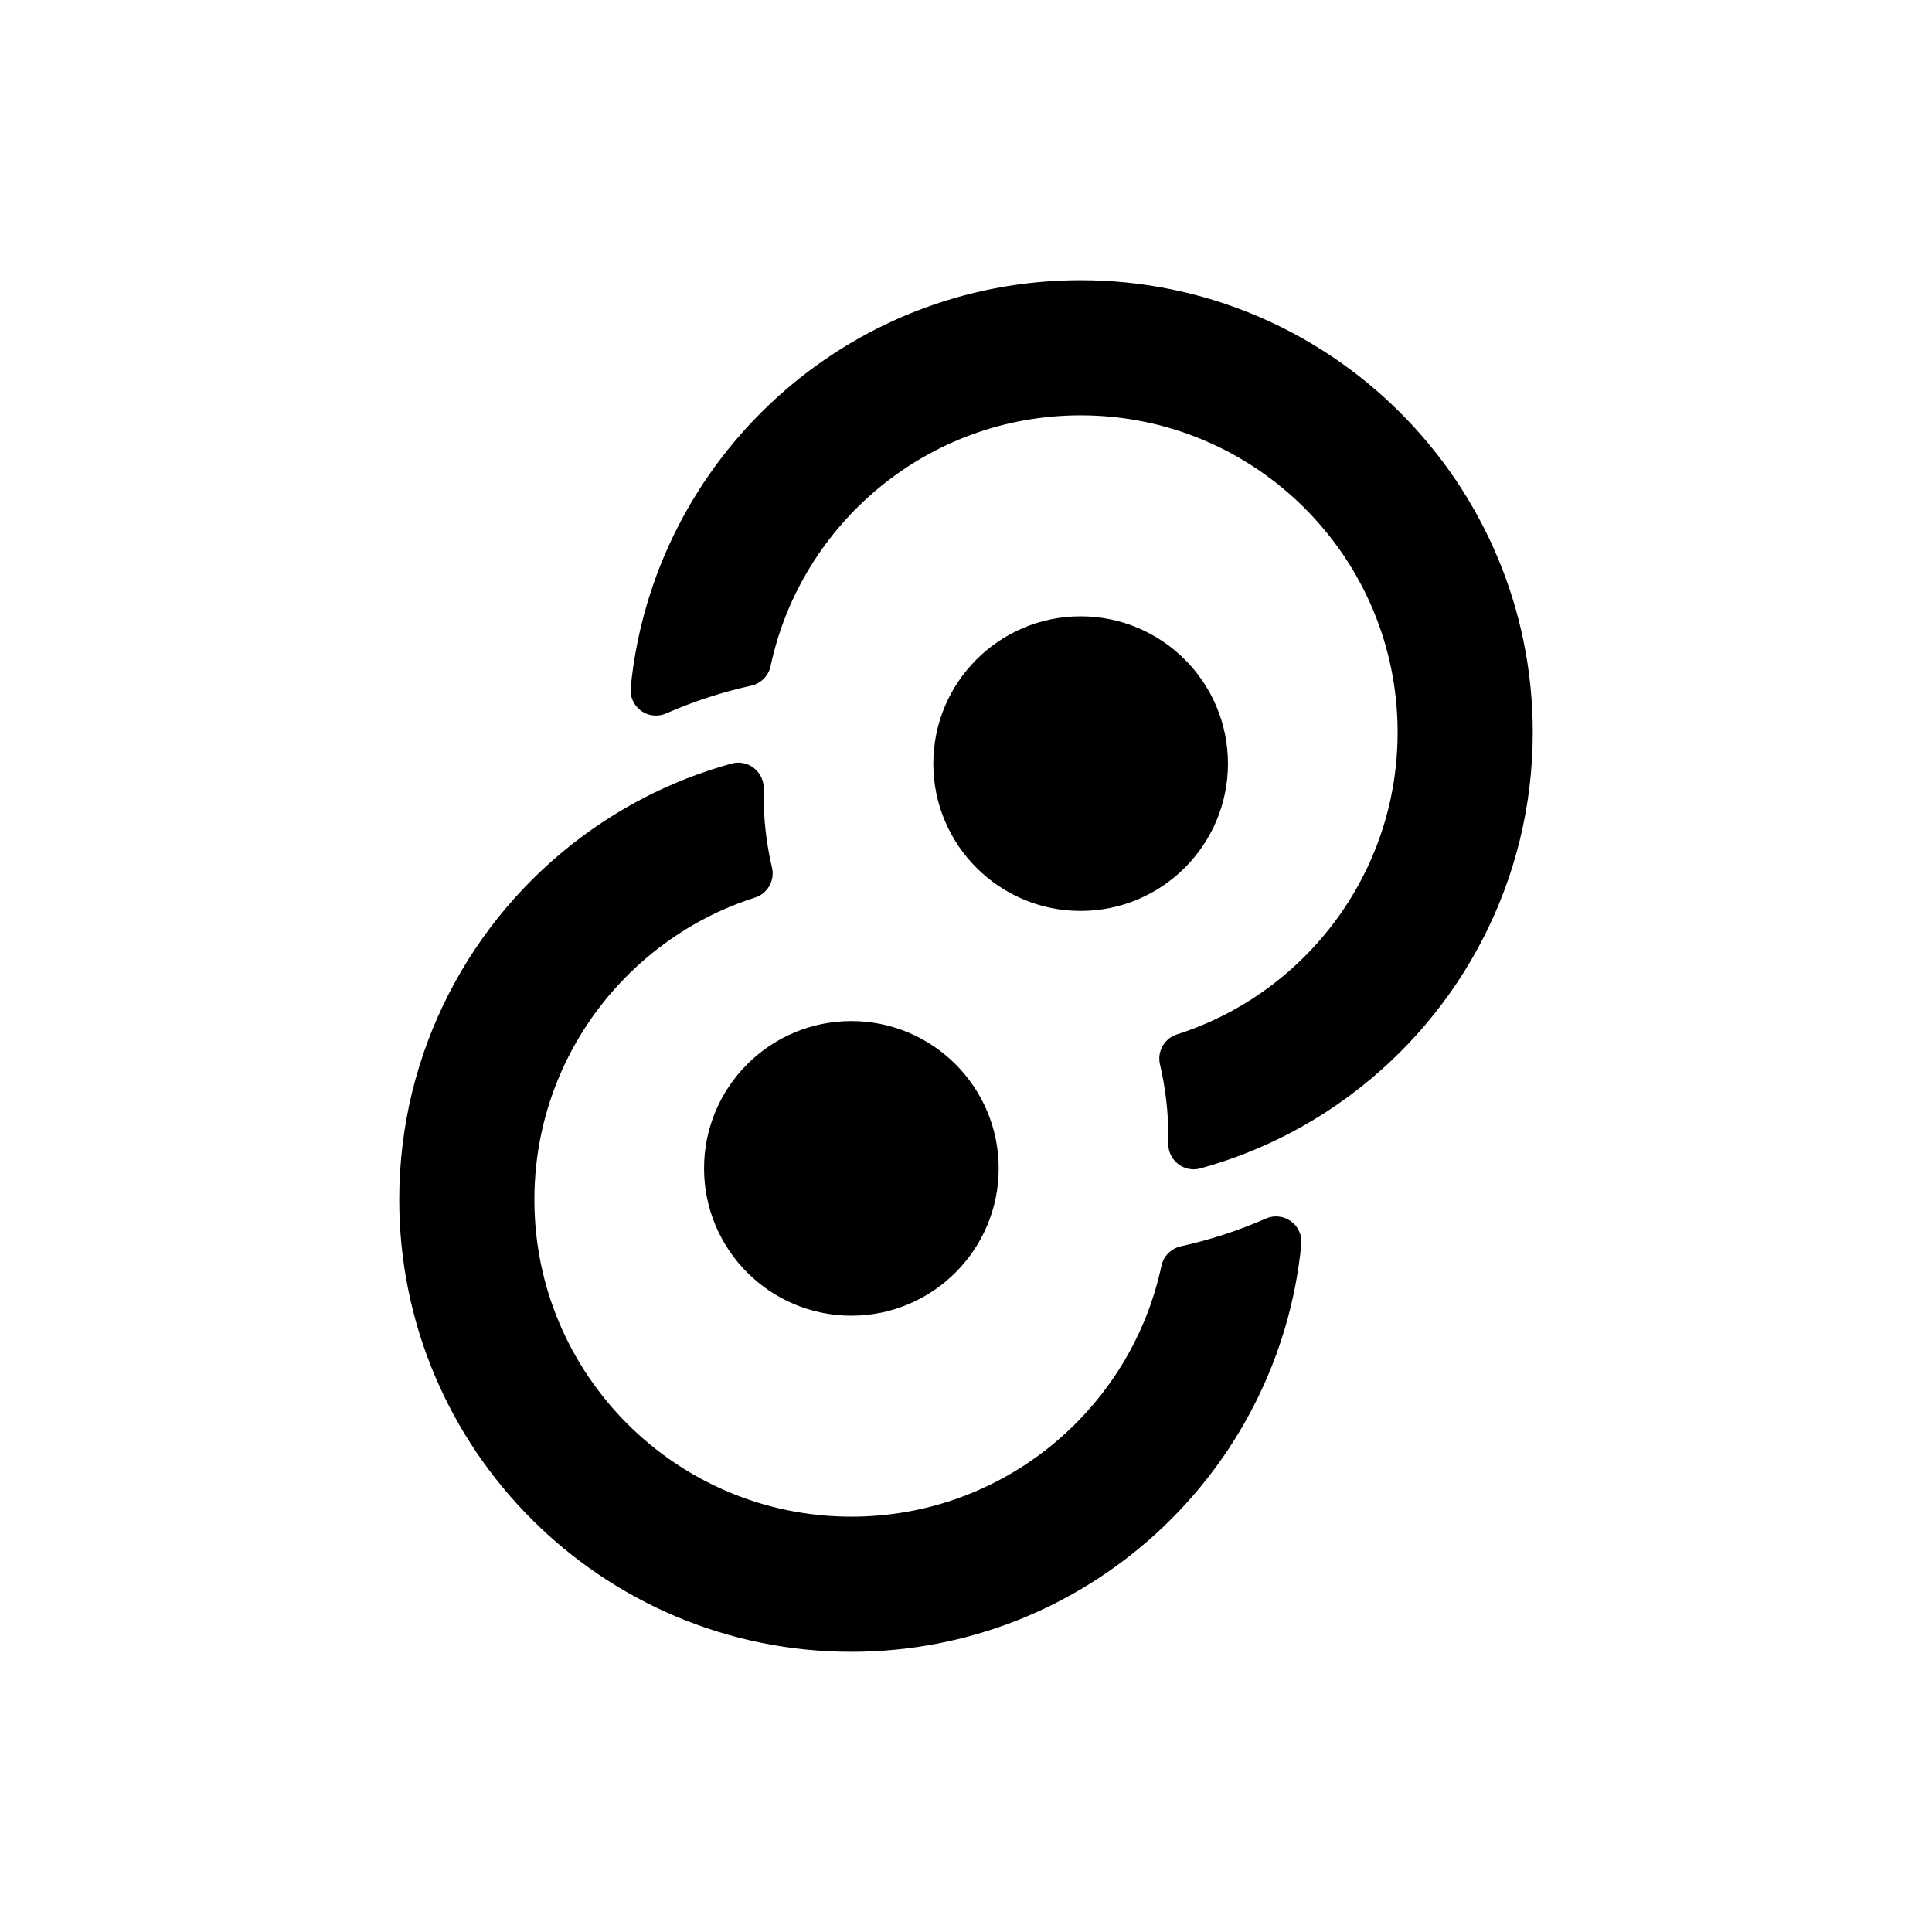
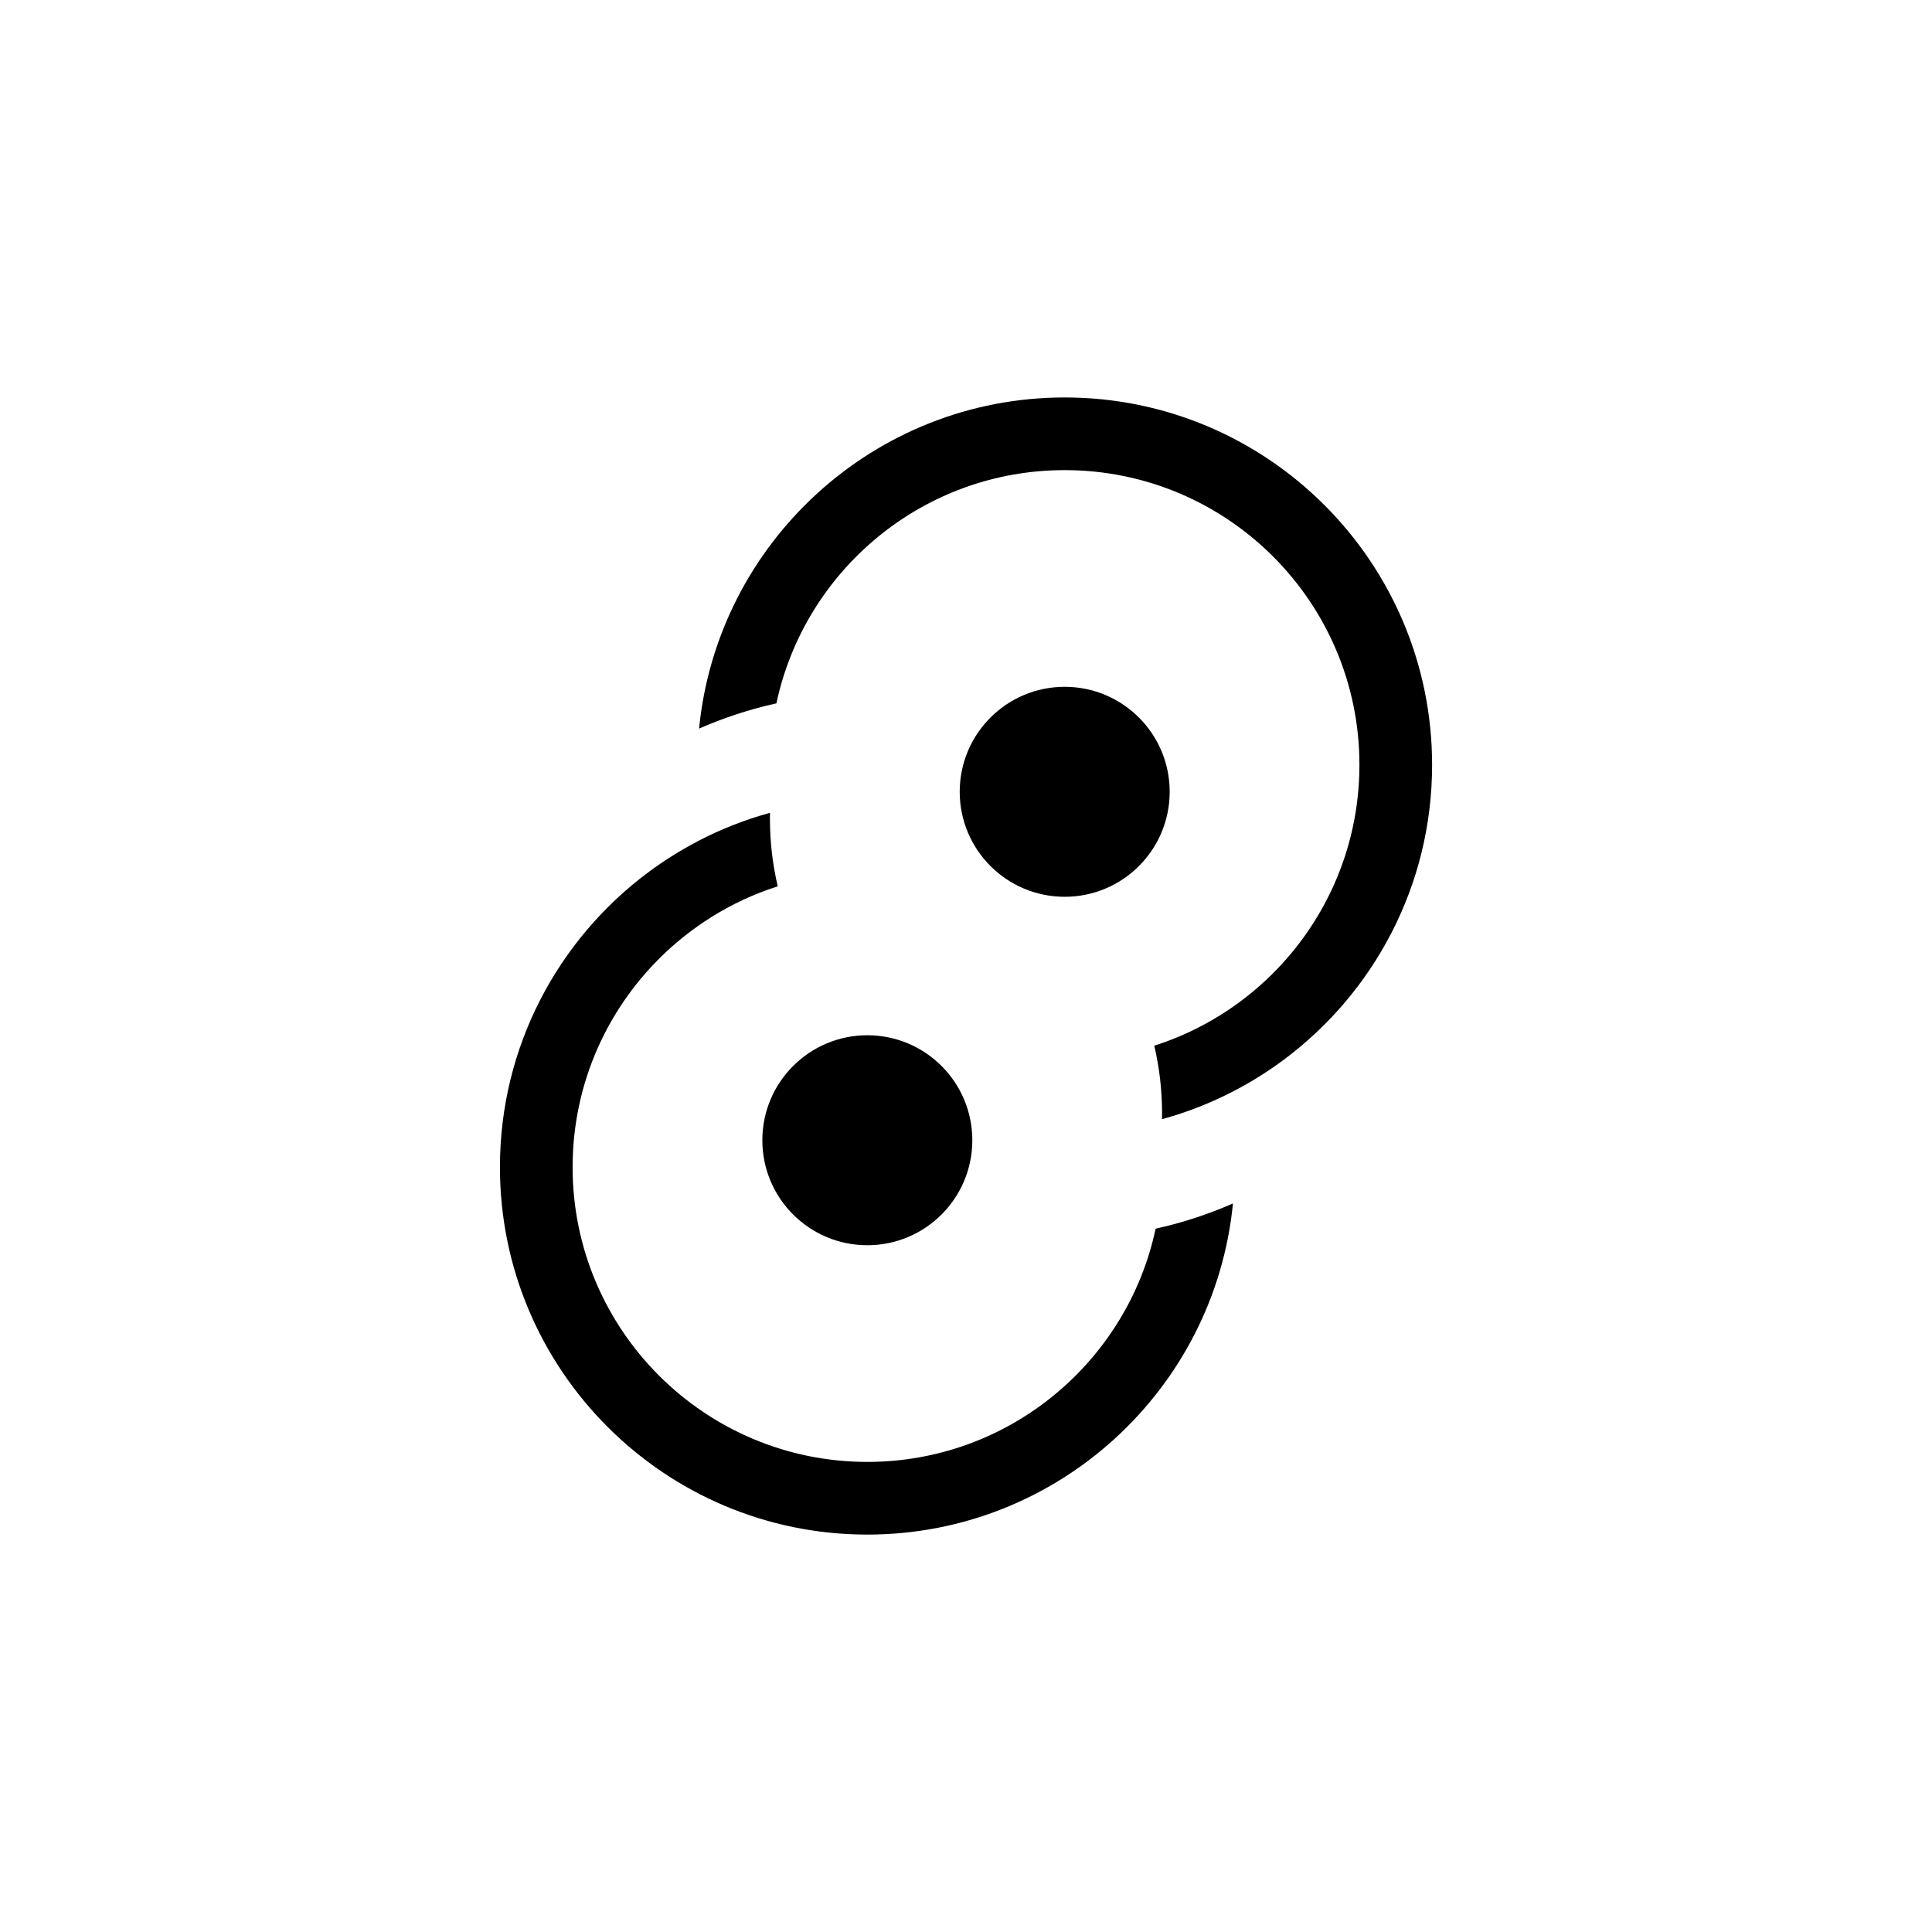
- <svg xmlns="http://www.w3.org/2000/svg" width="100%" height="100%" viewBox="0 0 512 512" version="1.1" xml:space="preserve" style="fill-rule:evenodd;clip-rule:evenodd;stroke-linecap:round;stroke-linejoin:round;stroke-miterlimit:1.5;">
-   <g transform="matrix(1.292695,0,0,1.292695,-74.92968,-74.92991)">
-     <path d="M184.647,252.583C170.91,265.397 162.316,283.655 162.316,303.905C162.316,342.64 193.765,374.088 232.5,374.088C266.214,374.088 294.407,350.266 301.151,318.55C307.539,317.138 313.7,315.113 319.566,312.541C315.223,356.779 277.872,391.392 232.5,391.392C184.214,391.392 145.012,352.19 145.012,303.905C145.012,275.162 158.903,249.638 180.332,233.685C184.059,230.911 188.014,228.426 192.163,226.264L192.163,226.253C197.576,223.434 203.32,221.164 209.32,219.517C209.311,219.985 209.307,220.454 209.307,220.923C209.307,226.461 209.949,231.85 211.164,237.019C205.502,238.826 200.15,241.332 195.212,244.436L195.215,244.447C191.435,246.823 187.897,249.551 184.647,252.583ZM232.5,272.487C246.298,272.487 257.501,283.69 257.501,297.488C257.501,311.286 246.298,322.489 232.5,322.489C218.702,322.489 207.499,311.286 207.499,297.488C207.499,283.69 218.702,272.487 232.5,272.487ZM327.353,259.417C341.09,246.603 349.684,228.345 349.684,208.095C349.684,169.36 318.236,137.912 279.5,137.912C245.787,137.912 217.593,161.734 210.85,193.45C204.461,194.862 198.301,196.887 192.434,199.459C196.777,155.221 234.129,120.608 279.5,120.608C327.786,120.608 366.988,159.81 366.988,208.095C366.988,236.838 353.097,262.362 331.669,278.315C327.939,281.091 323.981,283.578 319.828,285.741C314.415,288.56 308.671,290.83 302.67,292.477C302.68,292.009 302.684,291.54 302.684,291.071C302.684,285.533 302.041,280.144 300.827,274.975C306.492,273.168 311.845,270.66 316.786,267.553C320.566,265.177 324.103,262.449 327.353,259.417ZM279.5,189.511C293.298,189.511 304.501,200.714 304.501,214.512C304.501,228.31 293.298,239.513 279.5,239.513C265.701,239.513 254.499,228.31 254.499,214.512C254.499,200.714 265.701,189.511 279.5,189.511Z" style="stroke:black;stroke-width:10.4px;" />
+ <svg xmlns="http://www.w3.org/2000/svg" width="512" height="512" viewBox="0 0 512 512" version="1.1">
+   <g transform="translate(85.33, 85.33) scale(0.6667)">
+     <g transform="matrix(1.669227,0,0,1.669227,-171.3221,-171.3221)">
+       <g transform="matrix(1,0,0,1,0,6.416684)">
+         <path d="M184.647,246.166C170.91,258.98 162.316,277.238 162.316,297.488C162.316,336.223 193.765,367.671 232.5,367.671C266.214,367.671 294.407,343.849 301.151,312.133C307.539,310.721 313.7,308.696 319.566,306.124C315.223,350.362 277.872,384.975 232.5,384.975C184.214,384.975 145.012,345.773 145.012,297.488C145.012,268.745 158.903,243.221 180.332,227.268C184.059,224.494 188.014,222.009 192.163,219.847L192.163,219.836C197.576,217.017 203.32,214.747 209.32,213.1C209.311,213.568 209.307,214.037 209.307,214.506C209.307,220.044 209.949,225.433 211.164,230.602C205.502,232.409 200.15,234.915 195.212,238.019L195.215,238.03C191.435,240.406 187.897,243.134 184.647,246.166Z" fill="#000000" />
+       </g>
+       <circle cx="232.5" cy="297.488" r="25.001" fill="#000000" />
+       <g transform="matrix(1,0,0,1,-15.32435,-83.41668)">
+         <path d="M342.677,342.834C356.414,330.02 365.008,311.762 365.008,291.512C365.008,252.777 333.56,221.329 294.824,221.329C261.111,221.329 232.917,245.151 226.174,276.867C219.785,278.279 213.625,280.304 207.758,282.876C212.101,238.638 249.453,204.025 294.824,204.025C343.11,204.025 382.312,243.227 382.312,291.512C382.312,320.255 368.421,345.779 346.993,361.732C343.263,364.508 339.305,366.995 335.152,369.158C329.739,371.977 323.995,374.247 317.994,375.894C318.004,375.426 318.008,374.957 318.008,374.488C318.008,368.95 317.365,363.561 316.151,358.392C321.816,356.585 327.169,354.077 332.11,350.97C335.89,348.594 339.427,345.866 342.677,342.834Z" fill="#000000" />
+       </g>
+       <g transform="matrix(1,0,0,1,-15.32435,-77)">
+         <circle cx="294.824" cy="291.512" r="25.001" fill="#000000" />
+       </g>
+     </g>
  </g>
</svg>
